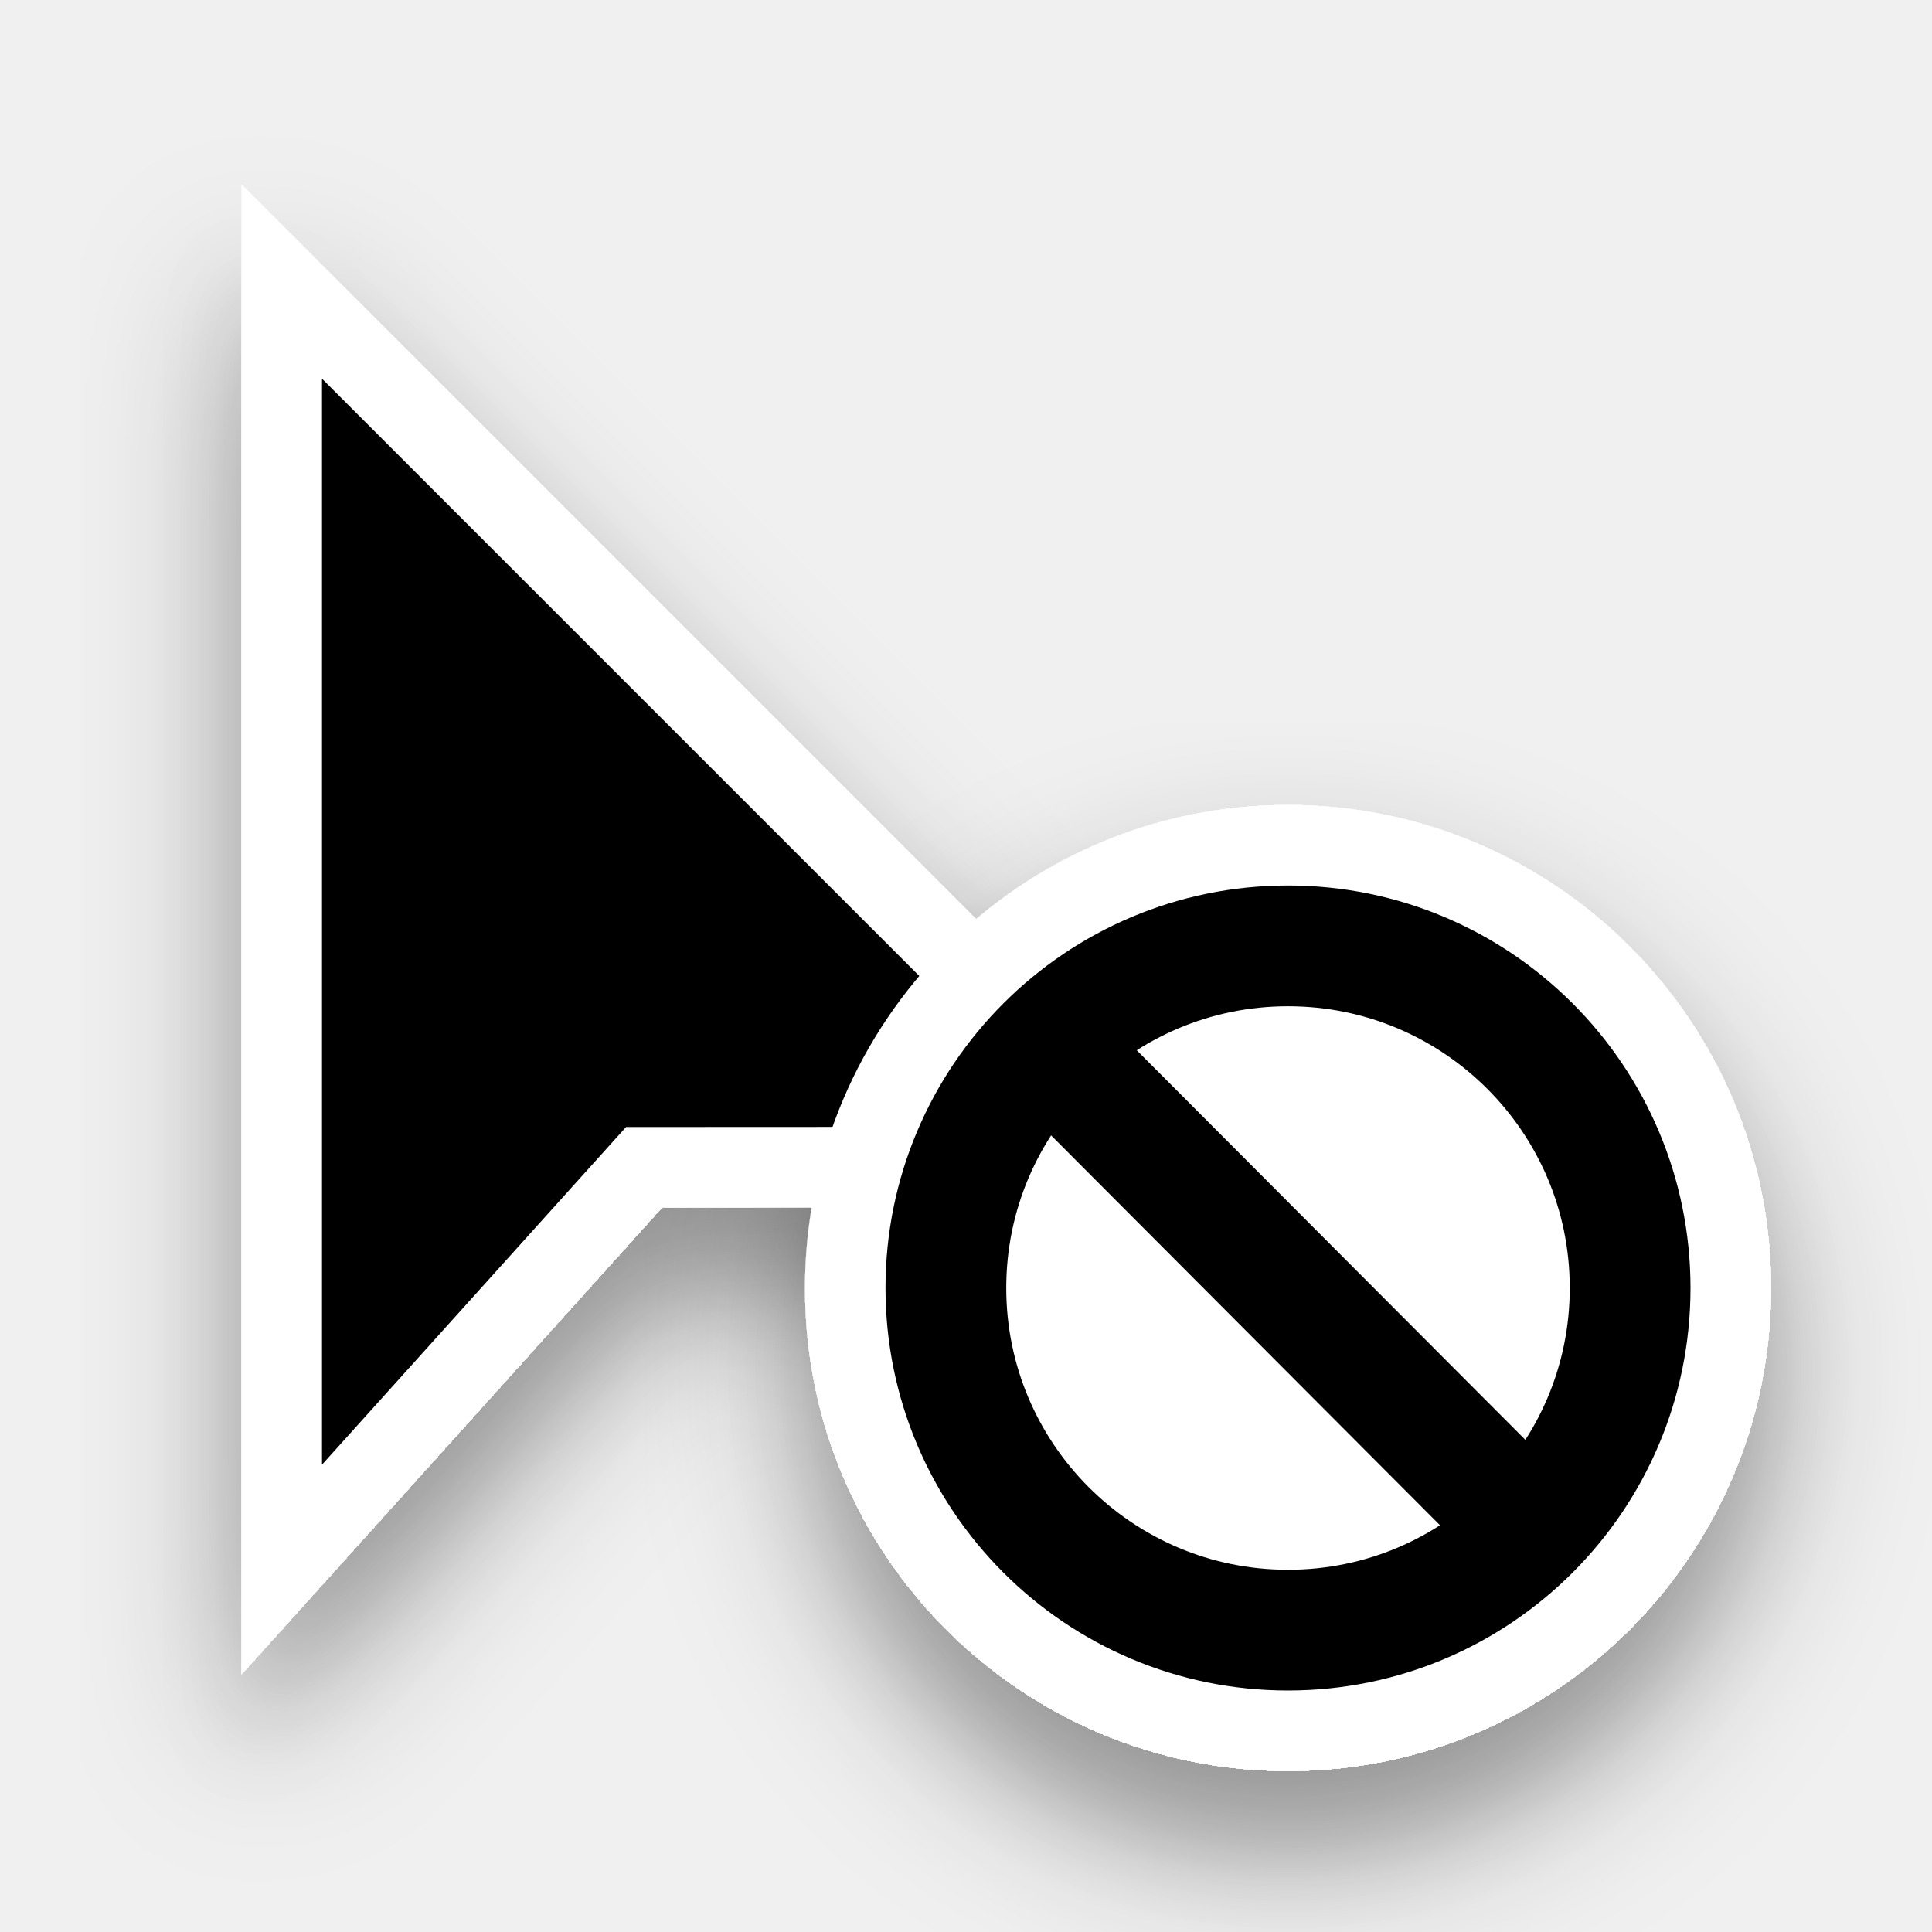
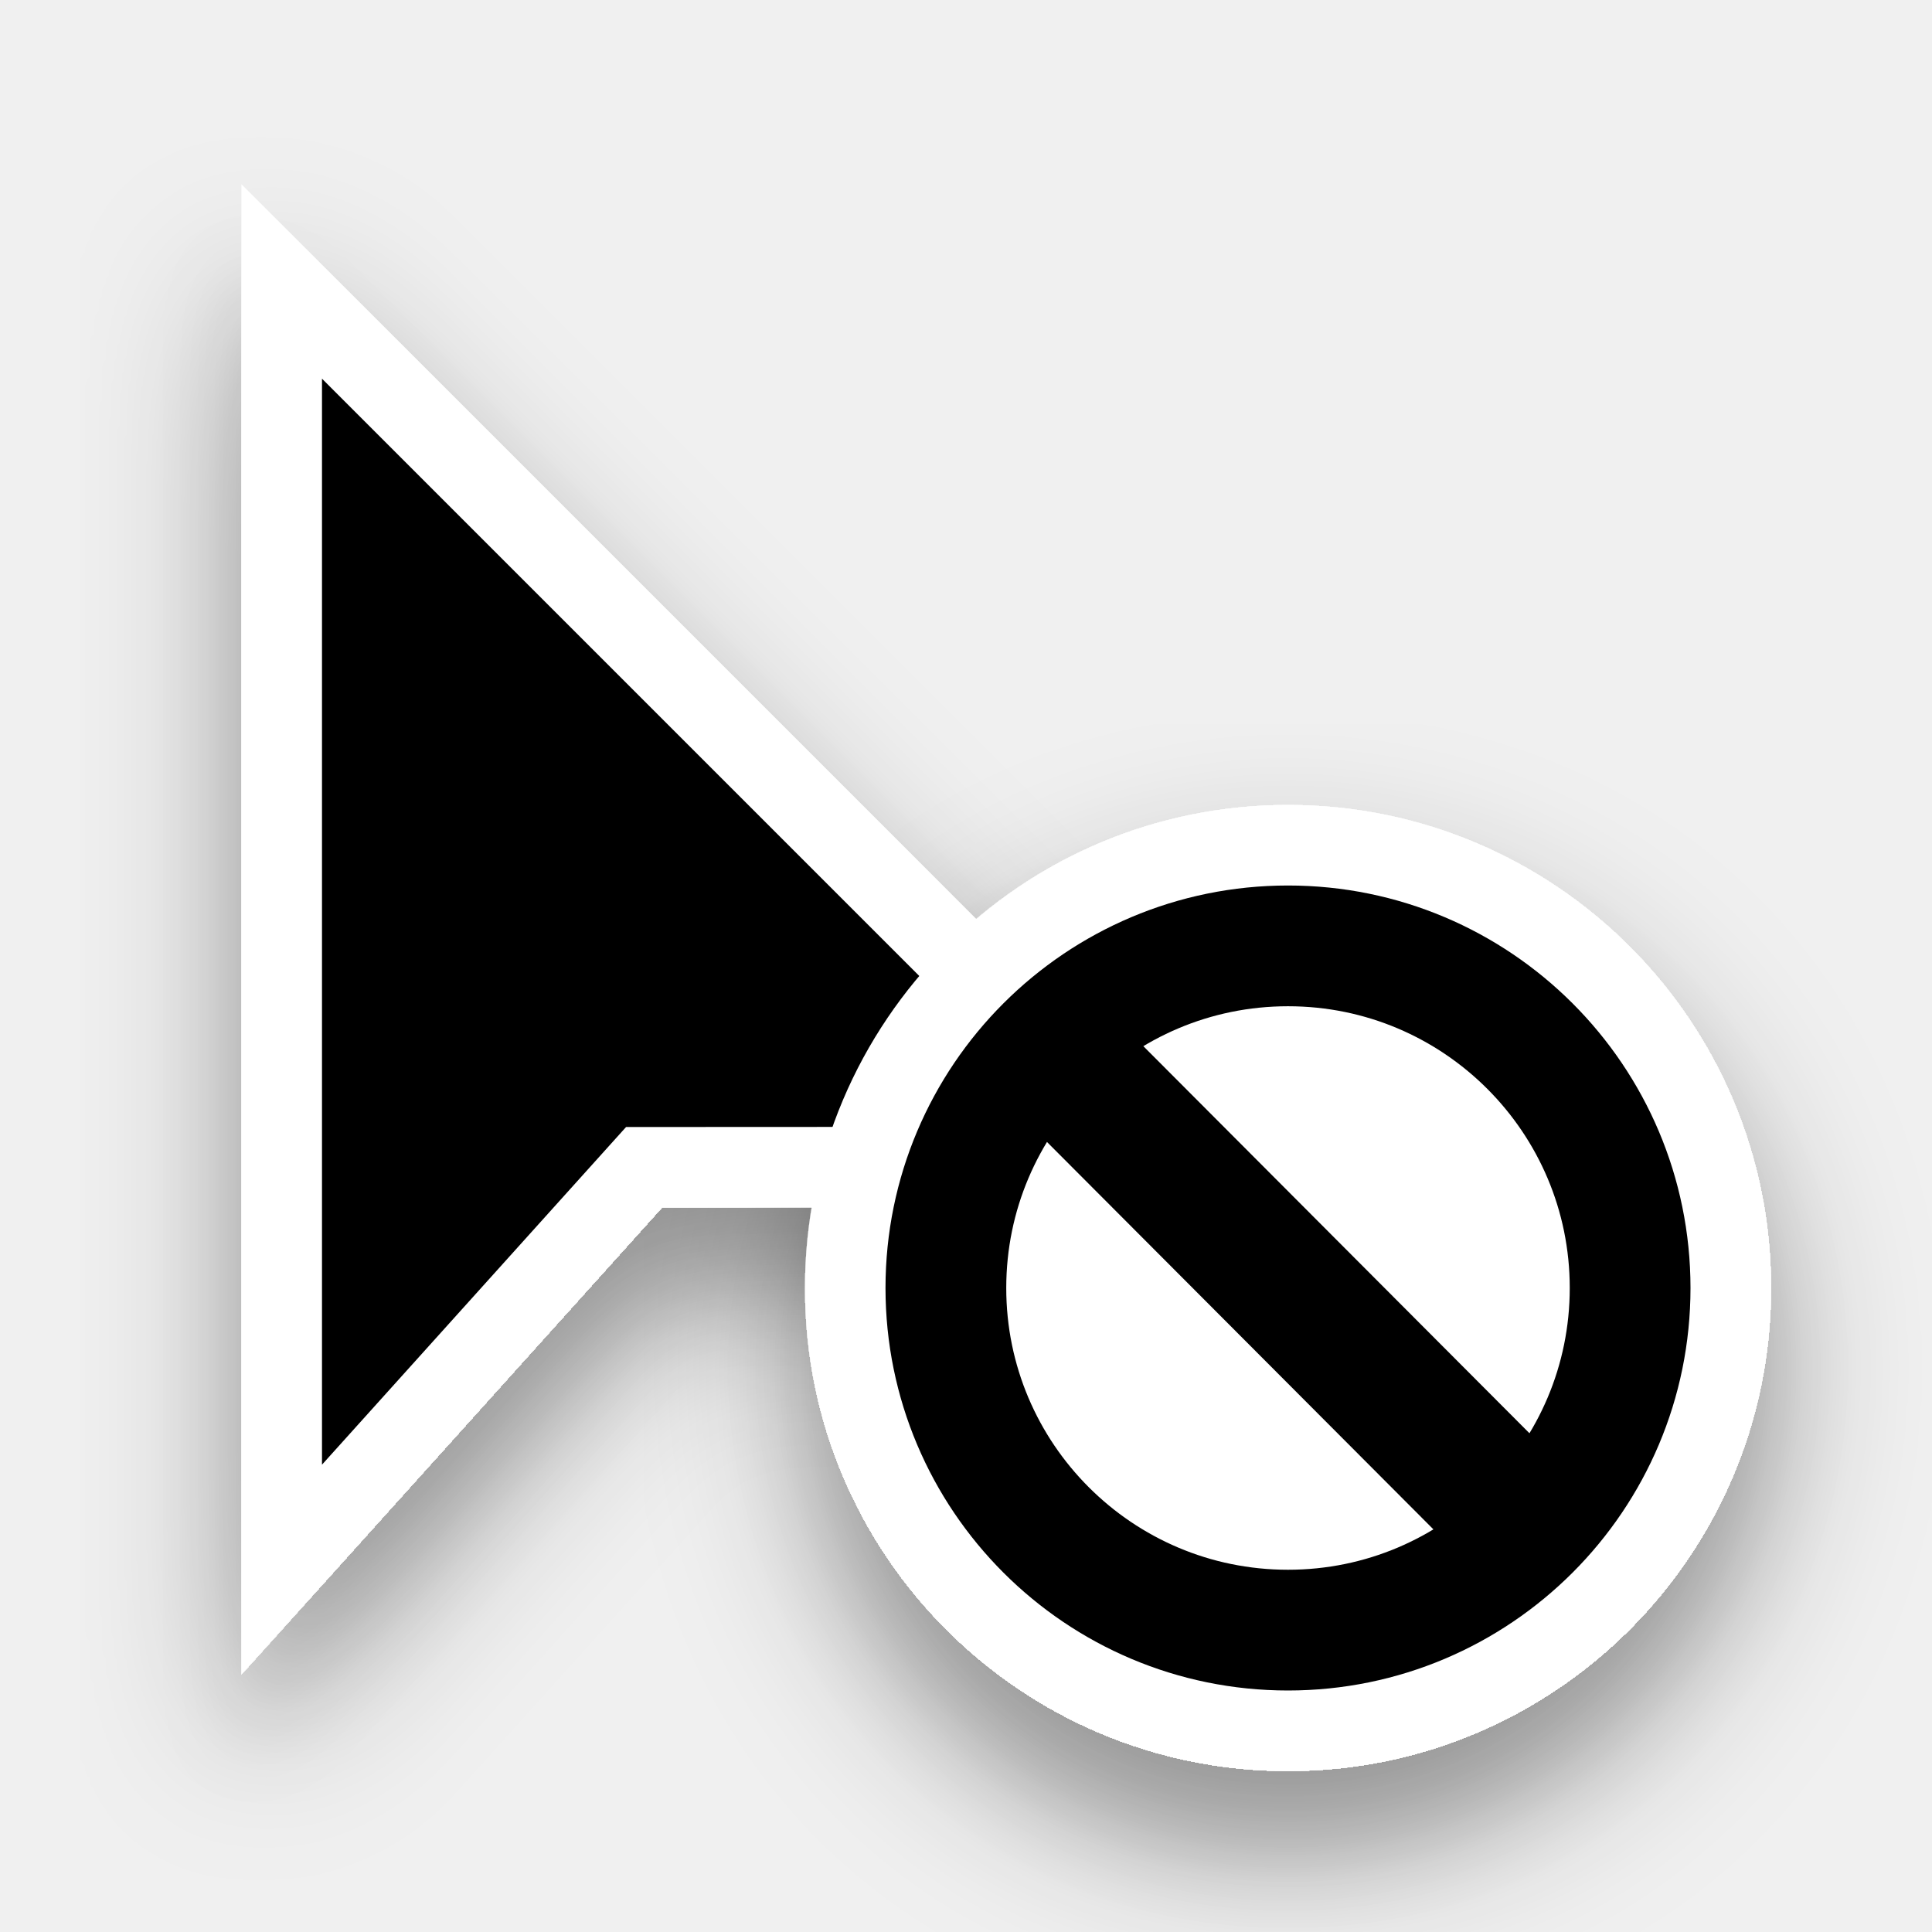
<svg xmlns="http://www.w3.org/2000/svg" width="24" height="24" viewBox="0 0 24 24" fill="none">
  <g clip-path="url(#clip0_75_184)">
    <g filter="url(#filter0_dd_75_184)">
      <path d="M16 22C19.314 22 22 19.314 22 16C22 12.686 19.314 10 16 10C12.686 10 10 12.686 10 16C10 19.314 12.686 22 16 22Z" fill="white" />
    </g>
    <g filter="url(#filter1_dd_75_184)">
      <path d="M3.5 19.497V3.497L14.5 14.497L8 14.5L3.5 19.497Z" fill="black" />
      <path d="M3.5 19.497V3.497L14.5 14.497L8 14.5L3.5 19.497Z" stroke="white" />
    </g>
    <path d="M16 22C19.314 22 22 19.314 22 16C22 12.686 19.314 10 16 10C12.686 10 10 12.686 10 16C10 19.314 12.686 22 16 22Z" fill="white" />
    <path d="M16 20.25C18.347 20.25 20.25 18.347 20.25 16C20.25 13.653 18.347 11.75 16 11.75C13.653 11.75 11.75 13.653 11.75 16C11.75 18.347 13.653 20.25 16 20.25Z" fill="white" stroke="black" stroke-width="1.5" />
-     <path d="M19 19L13.002 12.987" stroke="black" stroke-width="1.5" />
+     <path d="M19 19L13.002 12.987" stroke="black" stroke-width="1.688" />
  </g>
  <defs>
    <filter id="filter0_dd_75_184" x="8" y="9" width="16" height="16" filterUnits="userSpaceOnUse" color-interpolation-filters="sRGB">
      <feFlood flood-opacity="0" result="BackgroundImageFix" />
      <feColorMatrix in="SourceAlpha" type="matrix" values="0 0 0 0 0 0 0 0 0 0 0 0 0 0 0 0 0 0 127 0" result="hardAlpha" />
      <feOffset dy="1" />
      <feGaussianBlur stdDeviation="1" />
      <feComposite in2="hardAlpha" operator="out" />
      <feColorMatrix type="matrix" values="0 0 0 0 0 0 0 0 0 0 0 0 0 0 0 0 0 0 0.33 0" />
      <feBlend mode="normal" in2="BackgroundImageFix" result="effect1_dropShadow_75_184" />
      <feColorMatrix in="SourceAlpha" type="matrix" values="0 0 0 0 0 0 0 0 0 0 0 0 0 0 0 0 0 0 127 0" result="hardAlpha" />
      <feOffset dy="1" />
      <feGaussianBlur stdDeviation="0.5" />
      <feComposite in2="hardAlpha" operator="out" />
      <feColorMatrix type="matrix" values="0 0 0 0 0 0 0 0 0 0 0 0 0 0 0 0 0 0 0.1 0" />
      <feBlend mode="normal" in2="effect1_dropShadow_75_184" result="effect2_dropShadow_75_184" />
      <feBlend mode="normal" in="SourceGraphic" in2="effect2_dropShadow_75_184" result="shape" />
    </filter>
    <filter id="filter1_dd_75_184" x="1" y="1.29" width="16.707" height="22.509" filterUnits="userSpaceOnUse" color-interpolation-filters="sRGB">
      <feFlood flood-opacity="0" result="BackgroundImageFix" />
      <feColorMatrix in="SourceAlpha" type="matrix" values="0 0 0 0 0 0 0 0 0 0 0 0 0 0 0 0 0 0 127 0" result="hardAlpha" />
      <feOffset dy="1" />
      <feGaussianBlur stdDeviation="1" />
      <feComposite in2="hardAlpha" operator="out" />
      <feColorMatrix type="matrix" values="0 0 0 0 0 0 0 0 0 0 0 0 0 0 0 0 0 0 0.33 0" />
      <feBlend mode="normal" in2="BackgroundImageFix" result="effect1_dropShadow_75_184" />
      <feColorMatrix in="SourceAlpha" type="matrix" values="0 0 0 0 0 0 0 0 0 0 0 0 0 0 0 0 0 0 127 0" result="hardAlpha" />
      <feOffset dy="1" />
      <feGaussianBlur stdDeviation="0.5" />
      <feComposite in2="hardAlpha" operator="out" />
      <feColorMatrix type="matrix" values="0 0 0 0 0 0 0 0 0 0 0 0 0 0 0 0 0 0 0.1 0" />
      <feBlend mode="normal" in2="effect1_dropShadow_75_184" result="effect2_dropShadow_75_184" />
      <feBlend mode="normal" in="SourceGraphic" in2="effect2_dropShadow_75_184" result="shape" />
    </filter>
    <clipPath id="clip0_75_184">
      <rect width="24" height="24" fill="white" />
    </clipPath>
  </defs>
</svg>
